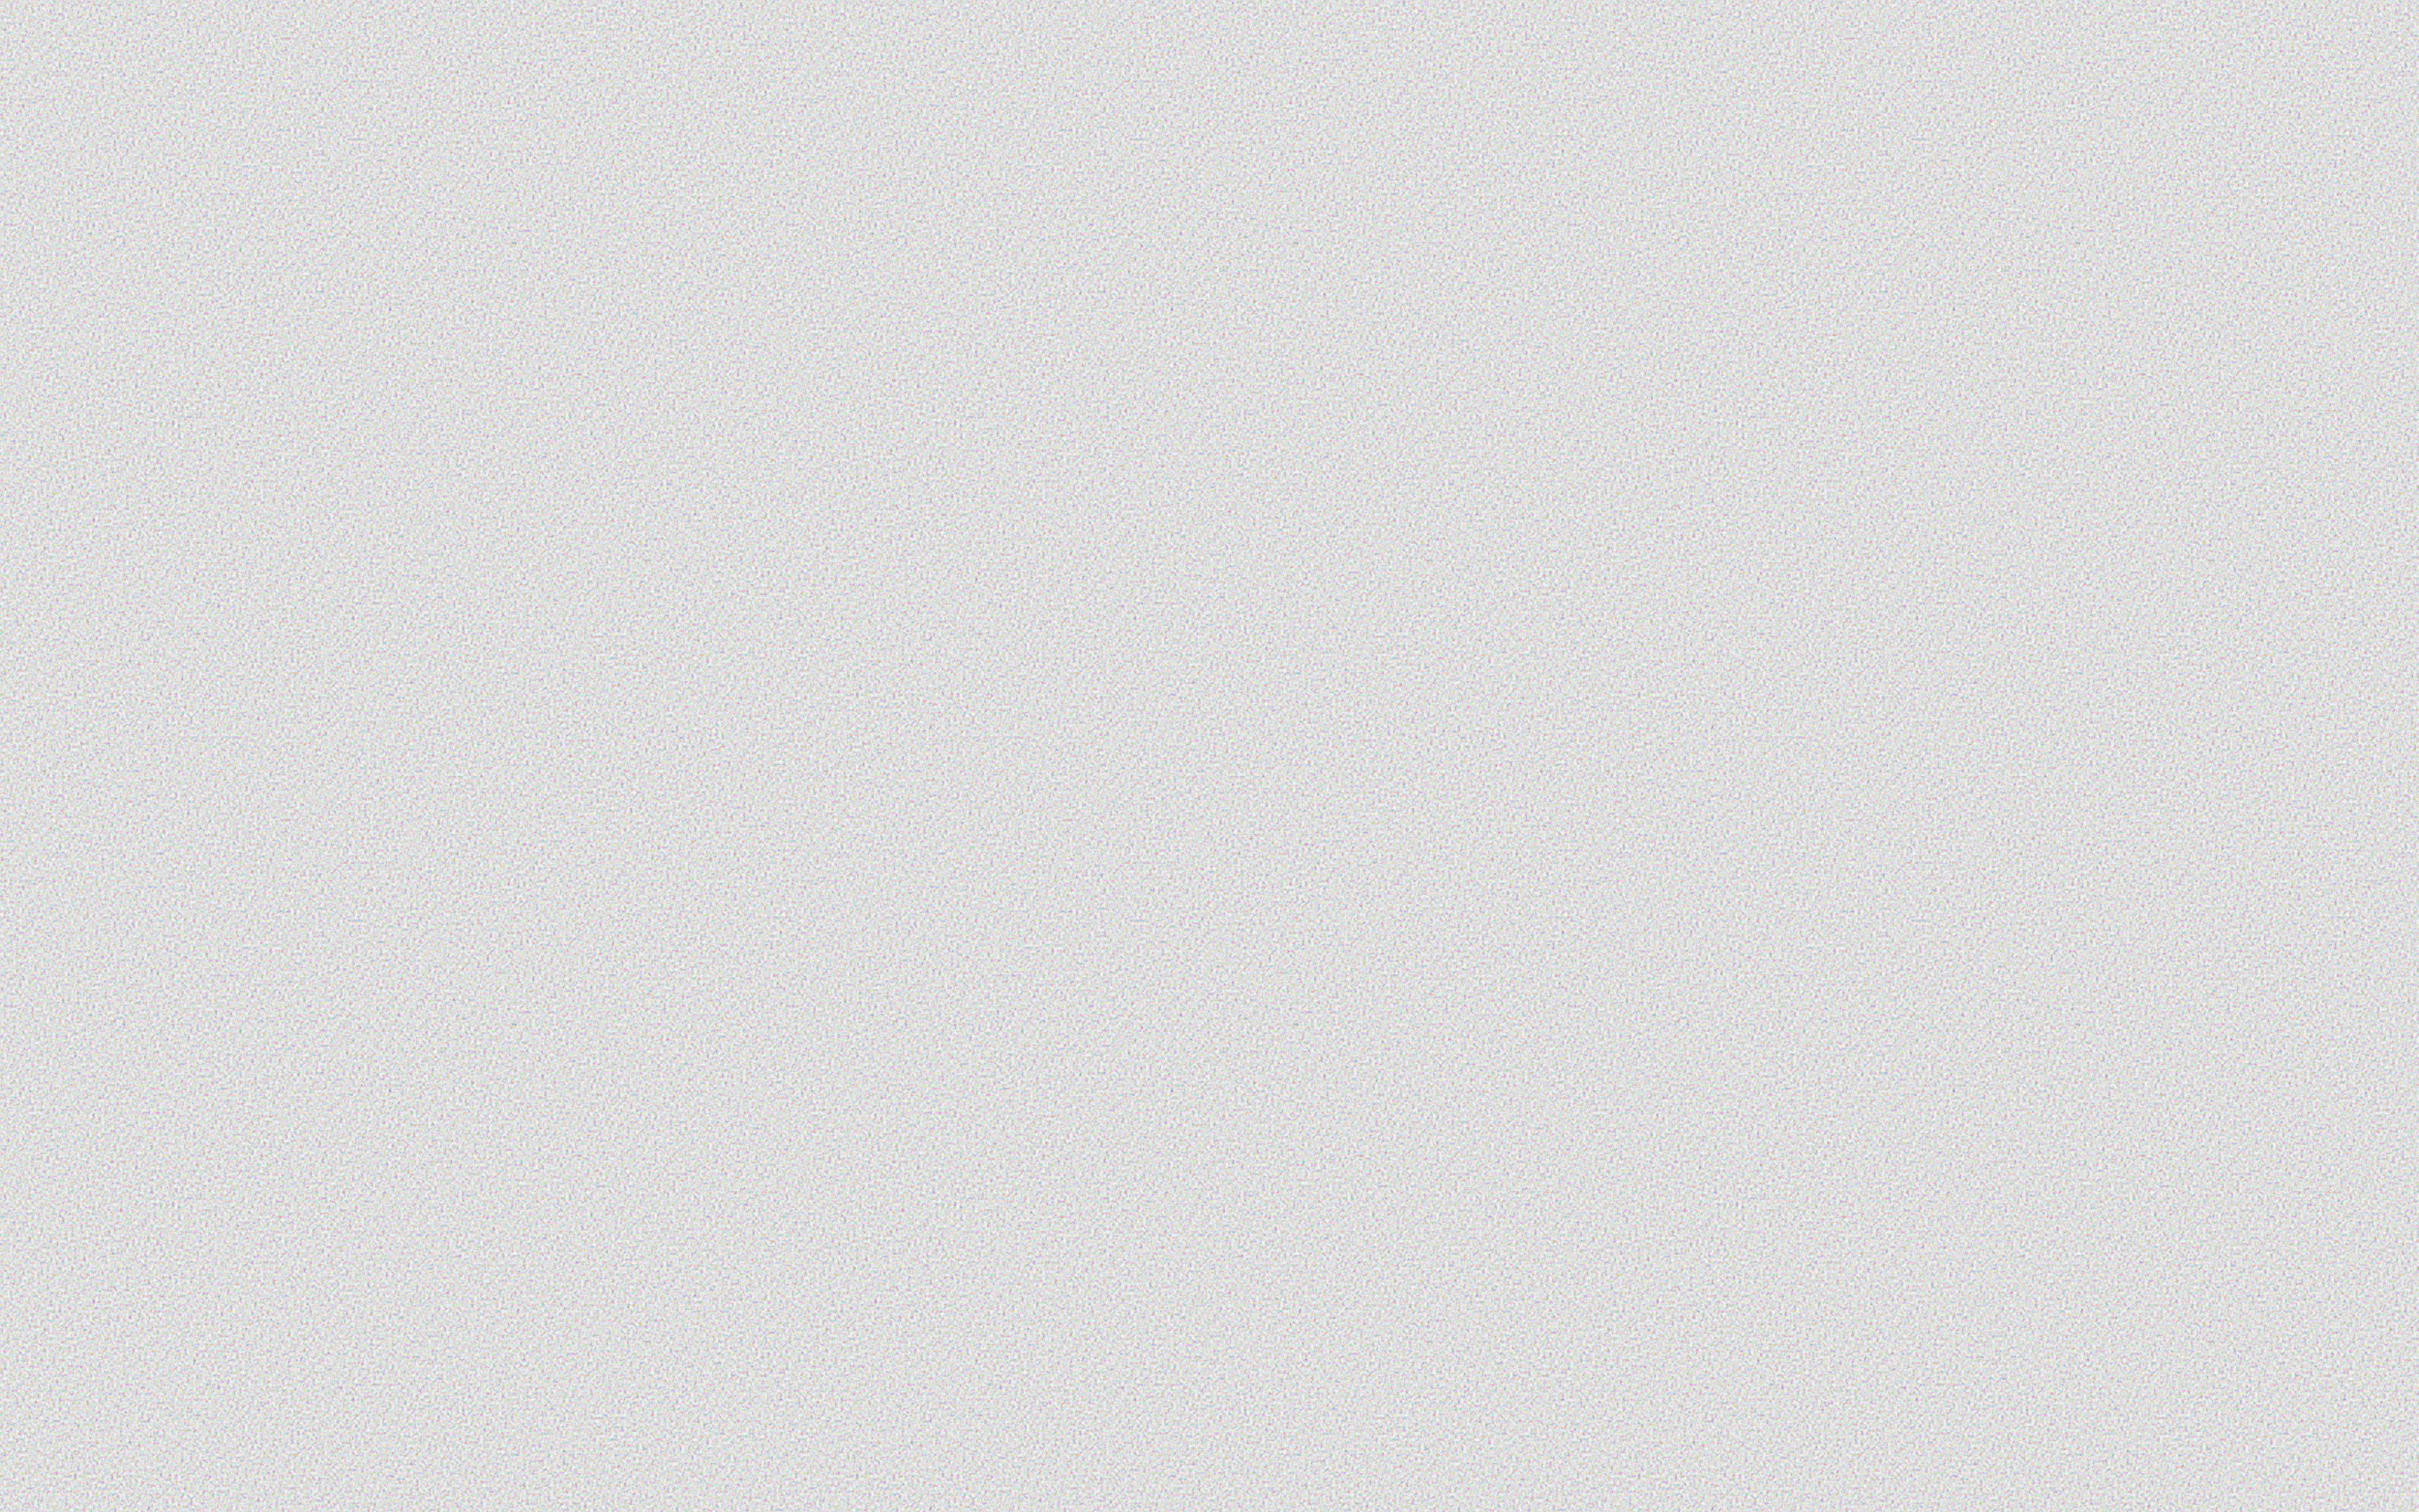
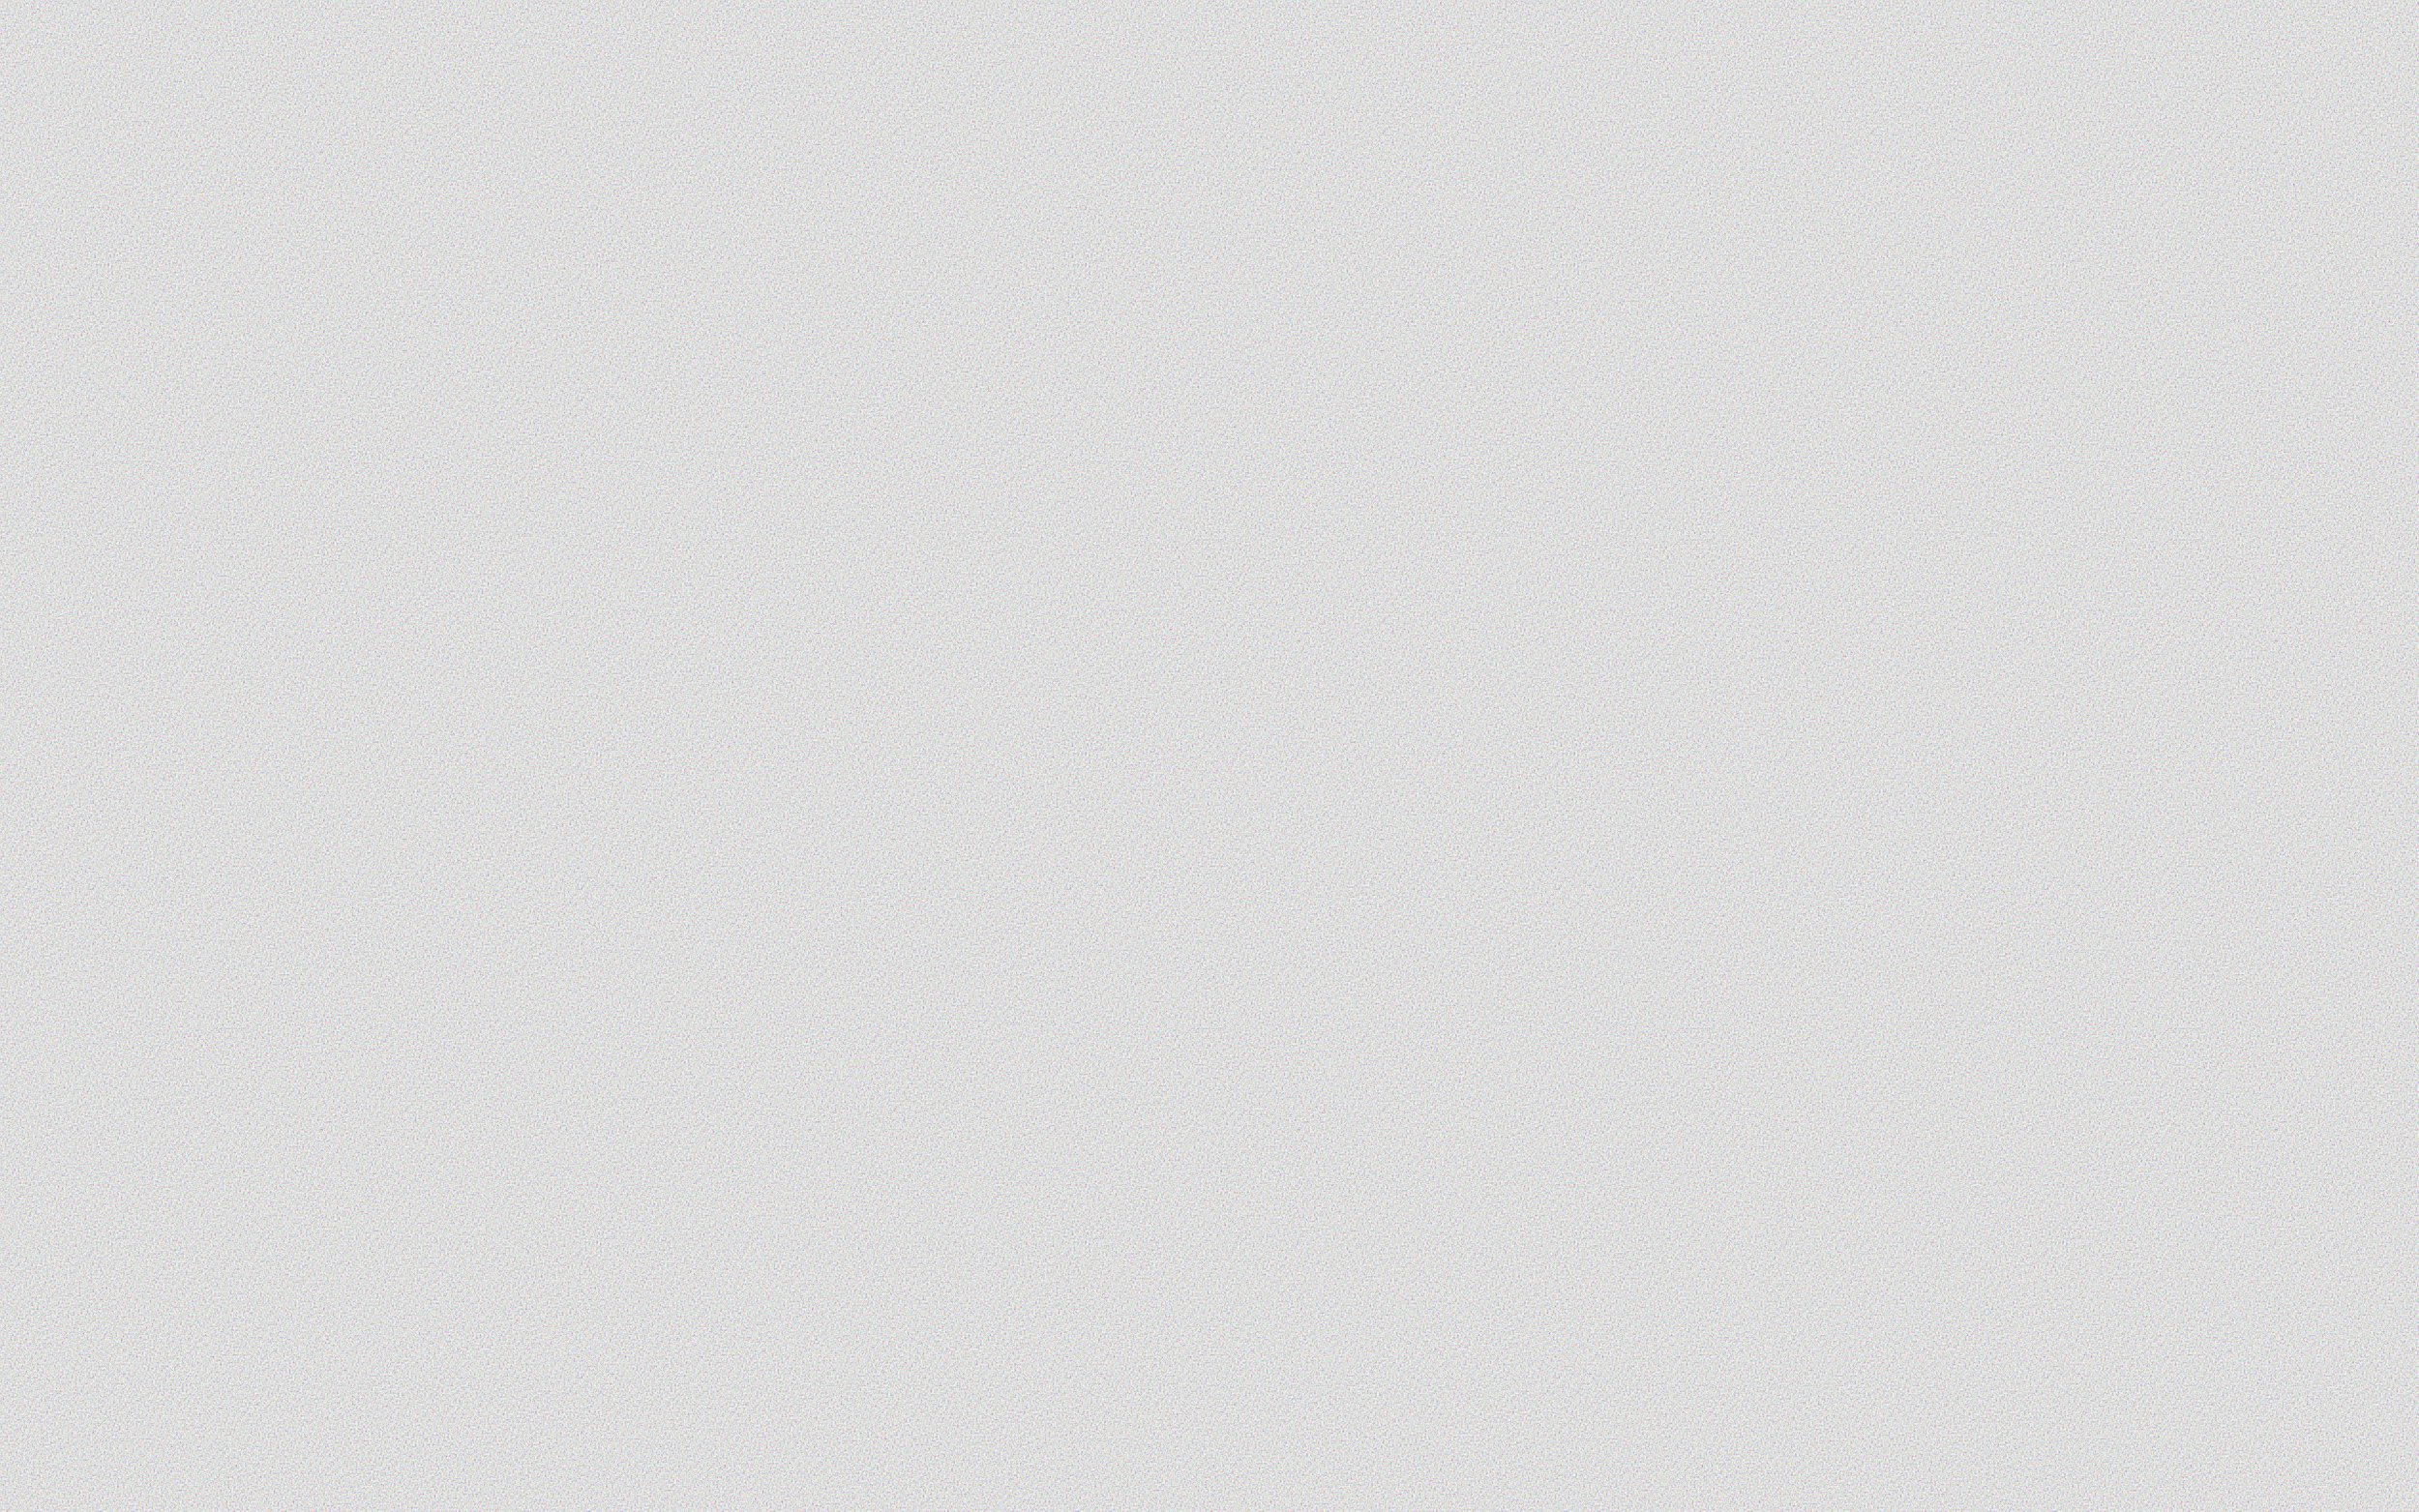
<svg xmlns="http://www.w3.org/2000/svg" viewBox="0 0 1440 900">
  <filter id="noiseFilter">
-     <feTurbulence type="fractalNoise" baseFrequency="0.55" numOctaves="3" stitchTiles="stitch" />
+     <feTurbulence type="fractalNoise" baseFrequency="0.88" numOctaves="2" stitchTiles="stitch" />
  </filter>
  <rect width="100%" height="100%" filter="url(#noiseFilter)" />
</svg>
